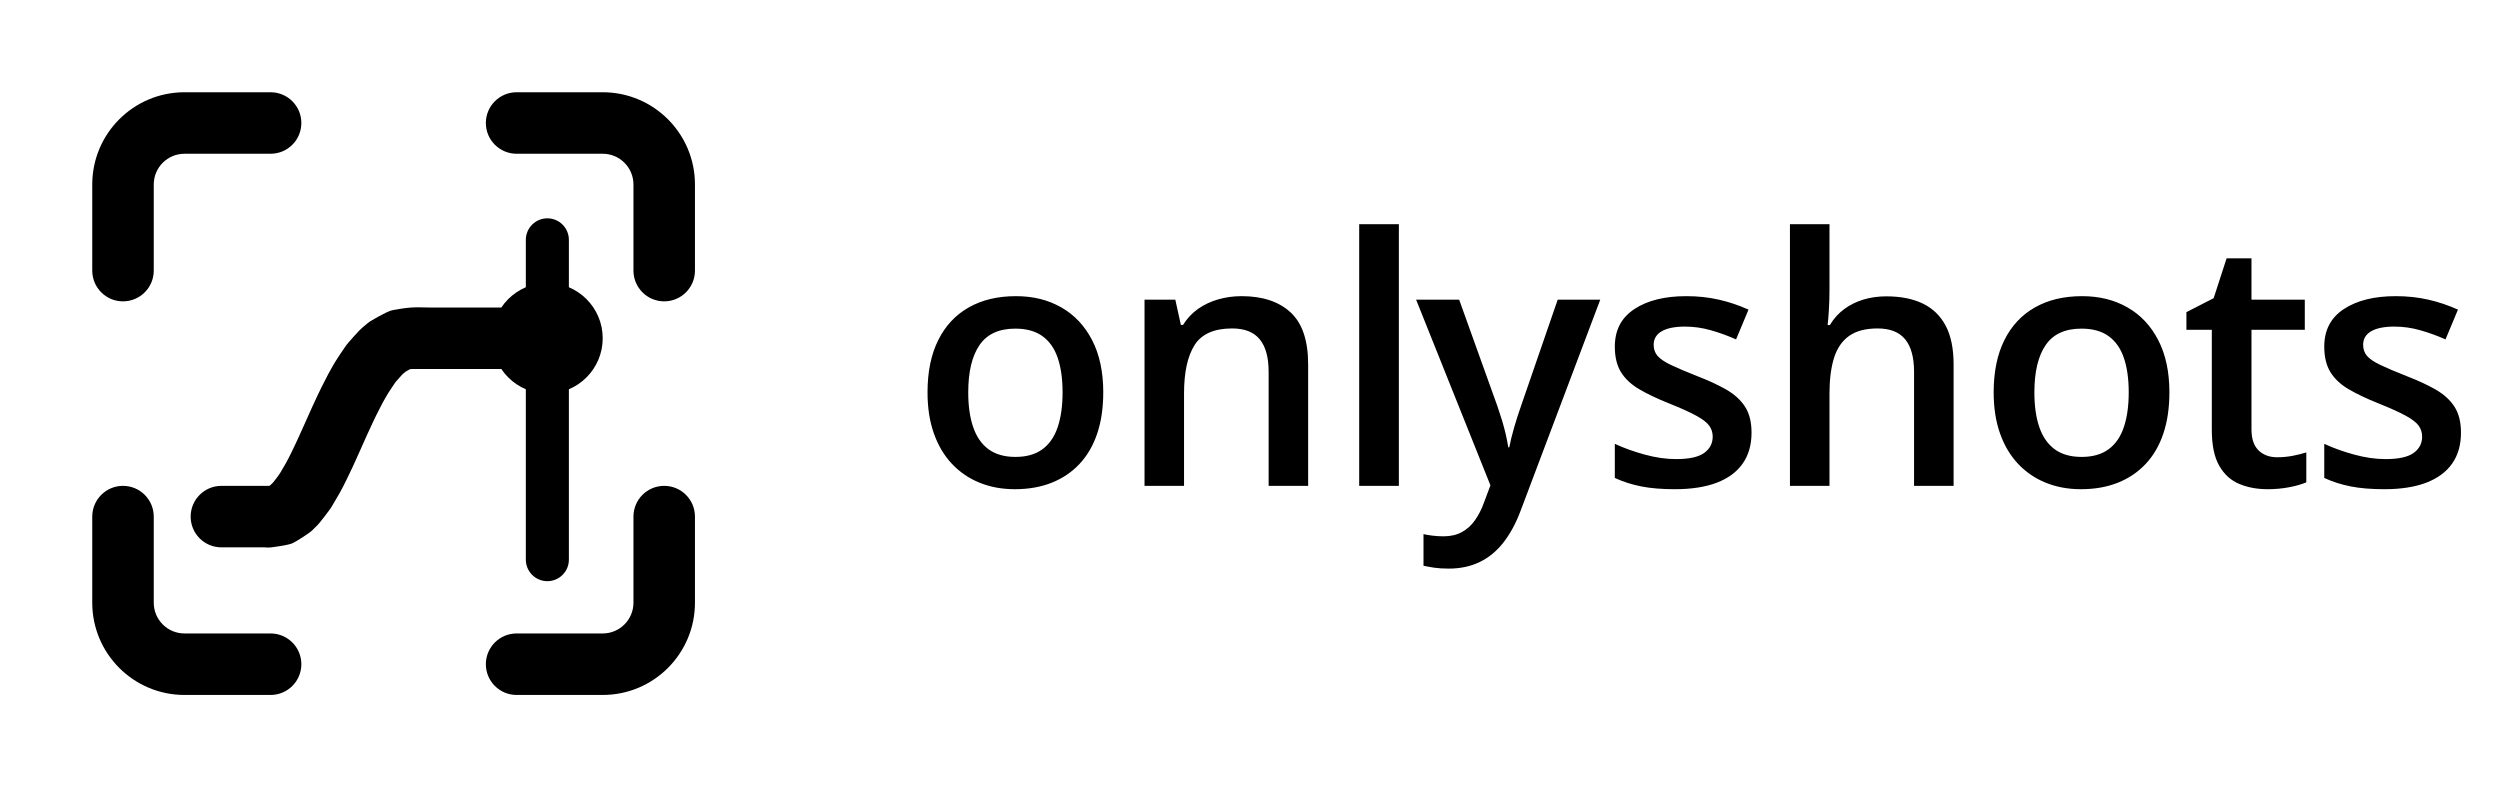
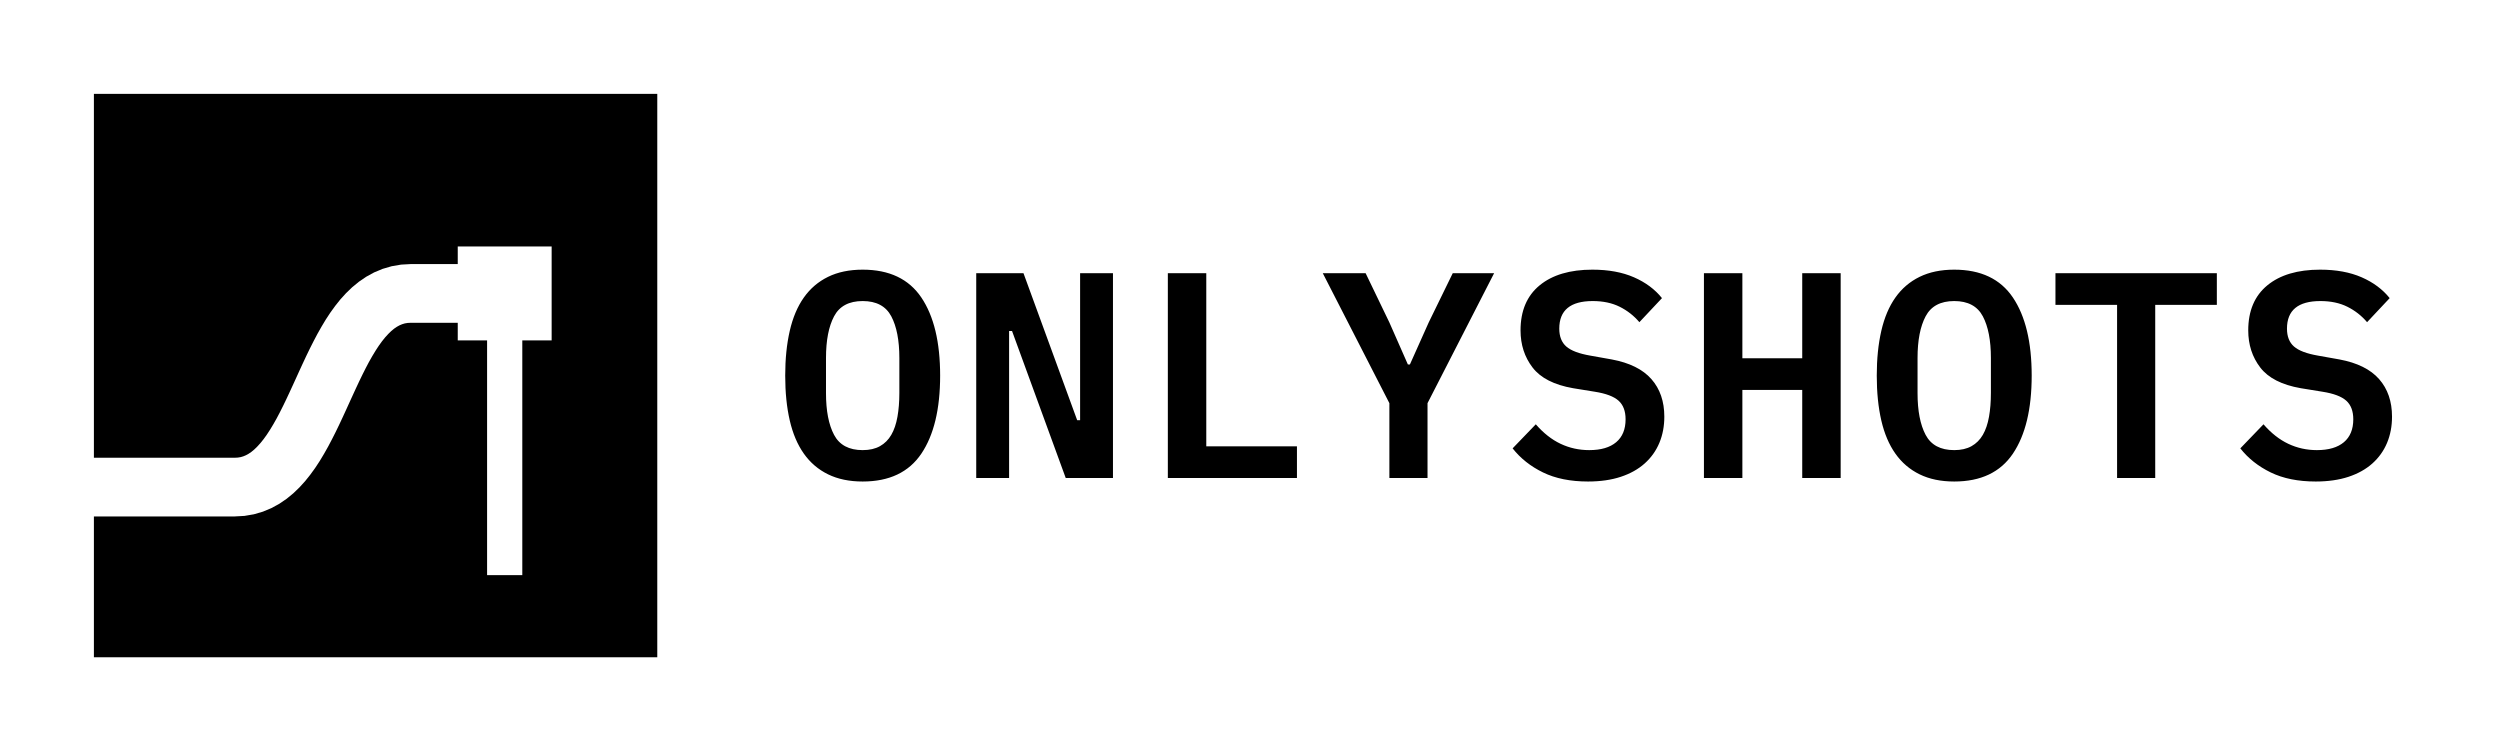
- <svg xmlns="http://www.w3.org/2000/svg" fill="#000000" viewBox="0 0 813 256">
-   <g>
-     <path fill="#000000" d="M30.0 88.0L30.0 60.0A30.0 30.0 0 0 1 60.0 30.0L88.0 30.0A10.0 10.0 0 0 1 88.0 50.0L60.0 50.0A10.0 10.0 0 0 0 50.0 60.0L50.0 88.0A10.0 10.0 0 0 1 30.0 88.0ZM168.0 30.0L196.0 30.0A30.0 30.0 0 0 1 226.0 60.0L226.0 88.0A10.0 10.0 0 0 1 206.0 88.0L206.0 60.0A10.0 10.0 0 0 0 196.0 50.0L168.0 50.0A10.0 10.0 0 0 1 168.0 30.0ZM226.0 168.0L226.0 196.0A30.0 30.0 0 0 1 196.0 226.0L168.0 226.0A10.0 10.0 0 0 1 168.0 206.0L196.0 206.0A10.0 10.0 0 0 0 206.0 196.0L206.0 168.0A10.0 10.0 0 0 1 226.0 168.0ZM88.0 226.0L60.0 226.0A30.0 30.0 0 0 1 30.0 196.0L30.0 168.0A10.0 10.0 0 0 1 50.0 168.0L50.0 196.0A10.0 10.0 0 0 0 60.0 206.0L88.0 206.0A10.0 10.0 0 0 1 88.0 226.0ZM171.0 78V182A7.0 7.0 0 0 0 185.0 182V78A7.0 7.0 0 0 0 171.0 78Z" />
-     <path fill="#000000" d="M72.00 178.00C72.33 178.00 73.00 178.00 74.00 178.00C75.00 178.00 77.00 178.00 78.00 178.00C79.00 178.00 79.00 178.00 80.00 178.00C81.00 178.00 83.00 178.00 84.00 178.00C85.00 178.00 85.28 178.00 86.00 178.00C86.72 178.00 87.04 178.15 88.32 177.99C89.61 177.84 92.38 177.41 93.70 177.09C95.03 176.77 95.12 176.69 96.26 176.05C97.41 175.41 99.56 173.98 100.58 173.24C101.60 172.50 101.82 172.17 102.39 171.61C102.96 171.05 103.27 170.79 104.02 169.89C104.76 168.99 106.17 167.15 106.86 166.21C107.55 165.28 107.53 165.28 108.14 164.29C108.74 163.30 109.91 161.29 110.49 160.27C111.06 159.26 111.23 158.90 111.59 158.20C111.95 157.50 112.14 157.16 112.65 156.09C113.17 155.02 114.20 152.87 114.71 151.79C115.21 150.71 115.21 150.70 115.70 149.61C116.19 148.52 117.17 146.34 117.66 145.25C118.14 144.17 118.30 143.81 118.62 143.09C118.94 142.38 119.10 142.01 119.58 140.96C120.06 139.91 121.02 137.84 121.50 136.82C121.98 135.80 121.98 135.78 122.46 134.83C122.94 133.88 123.90 132.00 124.38 131.09C124.86 130.18 125.02 129.92 125.34 129.37C125.65 128.81 125.82 128.50 126.29 127.76C126.76 127.02 127.70 125.60 128.16 124.93C128.62 124.27 128.63 124.26 129.06 123.75C129.49 123.24 130.33 122.31 130.73 121.89C131.13 121.47 131.23 121.42 131.46 121.23C131.69 121.03 131.84 120.91 132.11 120.74C132.37 120.56 132.85 120.30 133.07 120.20C133.29 120.09 133.22 120.11 133.40 120.08C133.58 120.05 133.13 120.01 134.15 120.00C135.17 119.99 137.69 120.00 139.50 120.00C141.31 120.00 142.25 120.00 145.00 120.00C147.75 120.00 153.25 120.00 156.00 120.00C158.75 120.00 158.75 120.00 161.50 120.00C164.25 120.00 169.75 120.00 172.50 120.00C175.25 120.00 177.08 120.00 178.00 120.00A10 10 0 0 0 178.00 100.00C177.08 100.00 175.25 100.00 172.50 100.00C169.75 100.00 164.25 100.00 161.50 100.00C158.75 100.00 158.75 100.00 156.00 100.00C153.25 100.00 147.75 100.00 145.00 100.00C142.25 100.00 141.36 100.00 139.50 100.00C137.64 100.00 135.73 99.87 133.85 100.00C131.97 100.13 129.61 100.48 128.23 100.76C126.84 101.04 126.79 101.08 125.55 101.66C124.31 102.25 121.92 103.56 120.79 104.25C119.65 104.94 119.37 105.27 118.71 105.82C118.05 106.37 117.69 106.62 116.81 107.52C115.94 108.43 114.27 110.28 113.46 111.23C112.66 112.17 112.67 112.18 111.97 113.19C111.26 114.20 109.90 116.26 109.24 117.30C108.58 118.34 108.39 118.71 107.98 119.43C107.57 120.14 107.36 120.49 106.78 121.59C106.20 122.69 105.07 124.89 104.52 126.00C103.96 127.11 103.96 127.12 103.44 128.23C102.92 129.35 101.88 131.58 101.37 132.69C100.86 133.80 100.71 134.17 100.38 134.91C100.05 135.64 99.88 136.02 99.40 137.09C98.92 138.16 97.97 140.29 97.49 141.34C97.02 142.39 97.02 142.40 96.56 143.38C96.10 144.36 95.18 146.29 94.73 147.23C94.27 148.16 94.13 148.43 93.83 149.01C93.53 149.58 93.38 149.91 92.94 150.67C92.51 151.43 91.66 152.90 91.24 153.59C90.82 154.28 90.81 154.29 90.43 154.81C90.05 155.33 89.32 156.28 88.98 156.70C88.64 157.12 88.56 157.16 88.38 157.34C88.20 157.52 88.05 157.65 87.90 157.78C87.75 157.90 87.52 158.04 87.46 158.09C87.39 158.14 87.49 158.08 87.52 158.07C87.56 158.05 87.93 158.02 87.68 158.01C87.43 157.99 86.61 158.00 86.00 158.00C85.39 158.00 85.00 158.00 84.00 158.00C83.00 158.00 81.00 158.00 80.00 158.00C79.00 158.00 79.00 158.00 78.00 158.00C77.00 158.00 75.00 158.00 74.00 158.00C73.00 158.00 72.33 158.00 72.00 158.00A10 10 0 0 0 72.00 178.00ZM160.00 110.00A18 18 0 1 0 196.00 110.00A18 18 0 1 0 160.00 110.00Z" />
-   </g>
-   <path fill="#000000" transform="translate(296 0)" d="M62.78 127.59Q62.78 135.14 60.81 140.99Q58.84 146.84 55.07 150.86Q51.3 154.88 45.99 156.99Q40.69 159.09 34.02 159.09Q27.78 159.09 22.59 156.99Q17.39 154.88 13.59 150.86Q9.79 146.84 7.71 140.99Q5.63 135.14 5.63 127.59Q5.63 117.59 9.11 110.61Q12.58 103.64 19.03 99.98Q25.48 96.31 34.4 96.31Q42.77 96.31 49.16 99.98Q55.56 103.64 59.17 110.64Q62.78 117.64 62.78 127.59ZM18.87 127.59Q18.87 134.21 20.48 138.91Q22.09 143.62 25.48 146.11Q28.88 148.59 34.23 148.59Q39.59 148.59 42.98 146.11Q46.38 143.62 47.96 138.91Q49.55 134.21 49.55 127.59Q49.55 120.98 47.96 116.36Q46.38 111.73 42.98 109.3Q39.59 106.87 34.18 106.87Q26.2 106.87 22.53 112.23Q18.87 117.59 18.87 127.59ZM107.76 96.31Q117.98 96.31 123.7 101.59Q129.41 106.87 129.41 118.52L129.41 158.0L116.56 158.0L116.56 120.92Q116.56 113.87 113.66 110.34Q110.77 106.81 104.7 106.81Q95.89 106.81 92.47 112.23Q89.05 117.64 89.05 127.92L89.05 158.0L76.2 158.0L76.2 97.46L86.21 97.46L88.02 105.66L88.73 105.66Q90.7 102.49 93.62 100.44Q96.55 98.39 100.18 97.35Q103.82 96.31 107.76 96.31ZM158.91 158.0L146.01 158.0L146.01 72.91L158.91 72.91L158.91 158.0ZM164.52 97.46L178.52 97.46L190.93 132.02Q191.75 134.38 192.44 136.64Q193.12 138.91 193.64 141.1Q194.16 143.29 194.49 145.48L194.81 145.48Q195.36 142.63 196.37 139.11Q197.38 135.58 198.64 132.02L210.56 97.46L224.4 97.46L198.42 166.31Q196.18 172.22 192.93 176.4Q189.67 180.59 185.24 182.75Q180.81 184.91 175.13 184.91Q172.39 184.91 170.37 184.61Q168.35 184.3 166.92 183.98L166.92 173.7Q168.07 173.97 169.82 174.19Q171.57 174.41 173.43 174.41Q176.88 174.41 179.39 173.04Q181.91 171.67 183.66 169.18Q185.41 166.7 186.56 163.52L188.69 157.84L164.52 97.46ZM273.6 140.72Q273.6 146.68 270.7 150.78Q267.81 154.88 262.26 156.99Q256.7 159.09 248.67 159.09Q242.32 159.09 237.76 158.19Q233.19 157.29 229.14 155.43L229.14 144.33Q233.46 146.35 238.85 147.83Q244.24 149.3 249.05 149.3Q255.39 149.3 258.18 147.31Q260.97 145.31 260.97 141.98Q260.97 140.01 259.85 138.45Q258.73 136.89 255.69 135.22Q252.66 133.55 246.81 131.2Q241.06 128.91 237.13 126.61Q233.19 124.31 231.17 121.06Q229.14 117.8 229.14 112.72Q229.14 104.68 235.51 100.5Q241.88 96.31 252.38 96.31Q257.96 96.31 262.91 97.43Q267.86 98.55 272.62 100.69L268.57 110.37Q264.47 108.56 260.34 107.39Q256.21 106.21 251.95 106.21Q246.97 106.21 244.37 107.74Q241.77 109.27 241.77 112.12Q241.77 114.25 243.03 115.73Q244.29 117.2 247.38 118.68Q250.47 120.16 255.99 122.34Q261.41 124.42 265.37 126.69Q269.34 128.96 271.47 132.24Q273.6 135.52 273.6 140.72ZM298.95 72.91L298.95 94.29Q298.95 97.62 298.75 100.8Q298.56 103.97 298.34 105.72L299.06 105.72Q300.97 102.55 303.76 100.5Q306.55 98.45 310.02 97.41Q313.49 96.37 317.43 96.37Q324.38 96.37 329.24 98.69Q334.11 101.02 336.71 105.88Q339.31 110.75 339.31 118.52L339.31 158.0L326.45 158.0L326.45 120.92Q326.45 113.87 323.56 110.34Q320.66 106.81 314.59 106.81Q308.74 106.81 305.32 109.25Q301.9 111.68 300.42 116.41Q298.95 121.14 298.95 127.92L298.95 158.0L286.09 158.0L286.09 72.91L298.95 72.91ZM409.49 127.59Q409.49 135.14 407.52 140.99Q405.56 146.84 401.78 150.86Q398.01 154.88 392.7 156.99Q387.4 159.09 380.73 159.09Q374.49 159.09 369.3 156.99Q364.1 154.88 360.3 150.86Q356.5 146.84 354.42 140.99Q352.34 135.14 352.34 127.59Q352.34 117.59 355.82 110.61Q359.29 103.64 365.74 99.98Q372.2 96.31 381.11 96.31Q389.48 96.31 395.88 99.98Q402.27 103.64 405.88 110.64Q409.49 117.64 409.49 127.59ZM365.58 127.59Q365.58 134.21 367.19 138.91Q368.81 143.62 372.2 146.11Q375.59 148.59 380.95 148.59Q386.31 148.59 389.7 146.11Q393.09 143.62 394.67 138.91Q396.26 134.21 396.26 127.59Q396.26 120.98 394.67 116.36Q393.09 111.73 389.7 109.3Q386.31 106.87 380.89 106.87Q372.91 106.87 369.24 112.23Q365.58 117.59 365.58 127.59ZM444.55 148.7Q447.07 148.7 449.53 148.24Q451.99 147.77 454.01 147.12L454.01 156.85Q451.88 157.78 448.49 158.44Q445.1 159.09 441.43 159.09Q436.29 159.09 432.19 157.37Q428.09 155.65 425.68 151.44Q423.28 147.23 423.28 139.79L423.28 107.25L415.02 107.25L415.02 101.51L423.88 96.97L428.09 84.01L436.18 84.01L436.18 97.46L453.52 97.46L453.52 107.25L436.18 107.25L436.18 139.62Q436.18 144.22 438.48 146.46Q440.78 148.7 444.55 148.7ZM504.31 140.72Q504.31 146.68 501.42 150.78Q498.52 154.88 492.97 156.99Q487.42 159.09 479.38 159.09Q473.03 159.09 468.47 158.19Q463.9 157.29 459.85 155.43L459.85 144.33Q464.17 146.35 469.56 147.83Q474.95 149.3 479.76 149.3Q486.1 149.3 488.89 147.31Q491.68 145.31 491.68 141.98Q491.68 140.01 490.56 138.45Q489.44 136.89 486.4 135.22Q483.37 133.55 477.52 131.2Q471.78 128.91 467.84 126.61Q463.9 124.31 461.88 121.06Q459.85 117.8 459.85 112.72Q459.85 104.68 466.23 100.5Q472.6 96.31 483.1 96.31Q488.67 96.31 493.62 97.43Q498.57 98.55 503.33 100.69L499.28 110.37Q495.18 108.56 491.05 107.39Q486.92 106.21 482.66 106.21Q477.68 106.21 475.08 107.74Q472.49 109.27 472.49 112.12Q472.49 114.25 473.74 115.73Q475.0 117.2 478.09 118.68Q481.18 120.16 486.71 122.34Q492.12 124.42 496.08 126.69Q500.05 128.96 502.18 132.24Q504.31 135.52 504.31 140.72Z" />
+ <svg xmlns="http://www.w3.org/2000/svg" viewBox="0 0 852 256">
+   <path fill="#000000" d="M32 32L224 32L224 224L32 224L32 176L80.02 176L83.31 175.82L86.52 175.27L89.6 174.37L92.5 173.16L95.2 171.68L97.68 169.99L99.97 168.11L102.07 166.09L104 163.96L105.78 161.73L107.44 159.43L108.99 157.07L110.44 154.65L111.83 152.19L113.14 149.7L114.41 147.19L115.63 144.67L116.81 142.15L117.97 139.63L119.1 137.14L120.22 134.69L121.33 132.28L122.43 129.93L123.53 127.66L124.63 125.47L125.73 123.38L126.84 121.42L127.95 119.58L129.05 117.89L130.15 116.36L131.24 115L132.31 113.82L133.34 112.82L134.33 112L135.27 111.36L136.18 110.86L137.06 110.49L137.96 110.22L138.92 110.06L140.07 110L156 110L156 116L166 116L166 196L178 196L178 116L188 116L188 84L156 84L156 90L139.93 90L136.69 90.18L133.48 90.73L130.4 91.63L127.5 92.84L124.8 94.32L122.32 96.01L120.03 97.89L117.93 99.91L116 102.04L114.22 104.27L112.56 106.57L111.01 108.93L109.56 111.35L108.17 113.81L106.86 116.3L105.59 118.81L104.37 121.33L103.19 123.85L102.03 126.37L100.9 128.86L99.78 131.31L98.67 133.72L97.57 136.07L96.47 138.34L95.37 140.53L94.27 142.62L93.16 144.58L92.05 146.42L90.95 148.11L89.85 149.64L88.76 151L87.69 152.18L86.66 153.18L85.67 154L84.73 154.64L83.82 155.14L82.94 155.51L82.04 155.78L81.08 155.94L79.98 156L32 156Z" />
+   <path fill="#000000" transform="translate(264 162.9)" d="M30.0 1.2Q23.2 1.2 18.2 -1.25Q13.2 -3.7 9.95 -8.3Q6.7 -12.9 5.15 -19.6Q3.6 -26.3 3.6 -34.9Q3.6 -43.4 5.15 -50.15Q6.7 -56.9 9.95 -61.5Q13.2 -66.1 18.2 -68.55Q23.2 -71.0 30.0 -71.0Q43.6 -71.0 50.0 -61.5Q56.4 -52.0 56.4 -34.9Q56.4 -17.8 50.0 -8.3Q43.6 1.2 30.0 1.2ZM30.0 -9.5Q33.5 -9.5 35.9 -10.85Q38.3 -12.2 39.75 -14.7Q41.2 -17.2 41.85 -20.85Q42.5 -24.5 42.5 -29.0L42.5 -40.9Q42.5 -49.9 39.75 -55.1Q37.0 -60.3 30.0 -60.3Q23.0 -60.3 20.25 -55.1Q17.5 -49.9 17.5 -40.9L17.5 -28.9Q17.5 -19.9 20.25 -14.7Q23.0 -9.5 30.0 -9.5ZM80.9 -50.1L79.9 -50.1L79.9 0.0L68.7 0.0L68.7 -69.8L84.8 -69.8L103.1 -19.7L104.1 -19.7L104.1 -69.8L115.3 -69.8L115.3 0.0L99.2 0.0L80.9 -50.1ZM134.0 0.0L134.0 -69.8L147.1 -69.8L147.1 -10.8L178.0 -10.8L178.0 0.0L134.0 0.0ZM209.5 0.0L209.5 -25.5L186.8 -69.8L201.4 -69.8L209.5 -53.0L215.8 -38.7L216.5 -38.7L222.9 -53.0L231.1 -69.8L245.2 -69.8L222.5 -25.5L222.5 0.0L209.5 0.0ZM277.2 1.2Q268.2 1.2 261.85 -1.9Q255.5 -5.0 251.5 -10.1L259.4 -18.3Q263.3 -13.8 267.85 -11.65Q272.4 -9.5 277.6 -9.5Q283.6 -9.5 286.8 -12.2Q290.0 -14.9 290.0 -20.0Q290.0 -24.2 287.6 -26.35Q285.2 -28.5 279.5 -29.4L272.1 -30.6Q262.4 -32.3 258.3 -37.65Q254.2 -43.0 254.2 -50.3Q254.2 -60.3 260.7 -65.65Q267.2 -71.0 278.7 -71.0Q286.9 -71.0 292.85 -68.4Q298.8 -65.8 302.4 -61.3L294.7 -53.1Q291.9 -56.4 288.0 -58.35Q284.1 -60.3 278.8 -60.3Q267.4 -60.3 267.4 -50.9Q267.4 -46.9 269.8 -44.8Q272.2 -42.7 278.0 -41.7L285.3 -40.4Q294.4 -38.7 298.8 -33.7Q303.2 -28.7 303.2 -20.9Q303.2 -16.0 301.5 -11.95Q299.8 -7.9 296.5 -4.95Q293.2 -2.0 288.35 -0.4Q283.5 1.2 277.2 1.2ZM350.2 -30.0L329.8 -30.0L329.8 0.0L316.7 0.0L316.7 -69.8L329.8 -69.8L329.8 -40.8L350.2 -40.8L350.2 -69.8L363.3 -69.8L363.3 0.0L350.2 0.0L350.2 -30.0ZM402.0 1.2Q395.2 1.2 390.2 -1.25Q385.2 -3.7 381.95 -8.3Q378.7 -12.9 377.15 -19.6Q375.6 -26.3 375.6 -34.9Q375.6 -43.4 377.15 -50.15Q378.7 -56.9 381.95 -61.5Q385.2 -66.1 390.2 -68.55Q395.2 -71.0 402.0 -71.0Q415.6 -71.0 422.0 -61.5Q428.4 -52.0 428.4 -34.9Q428.4 -17.8 422.0 -8.3Q415.6 1.2 402.0 1.2ZM402.0 -9.5Q405.5 -9.5 407.9 -10.85Q410.3 -12.2 411.75 -14.7Q413.2 -17.2 413.85 -20.85Q414.5 -24.5 414.5 -29.0L414.5 -40.9Q414.5 -49.9 411.75 -55.1Q409.0 -60.3 402.0 -60.3Q395.0 -60.3 392.25 -55.1Q389.5 -49.9 389.5 -40.9L389.5 -28.9Q389.5 -19.9 392.25 -14.7Q395.0 -9.5 402.0 -9.5ZM470.5 -59.0L470.5 0.0L457.5 0.0L457.5 -59.0L436.5 -59.0L436.5 -69.8L491.5 -69.8L491.5 -59.0L470.5 -59.0ZM525.2 1.2Q516.2 1.2 509.85 -1.9Q503.5 -5.0 499.5 -10.1L507.4 -18.3Q511.3 -13.8 515.85 -11.65Q520.4 -9.5 525.6 -9.5Q531.6 -9.5 534.8 -12.2Q538.0 -14.9 538.0 -20.0Q538.0 -24.2 535.6 -26.35Q533.2 -28.5 527.5 -29.4L520.1 -30.6Q510.4 -32.3 506.3 -37.65Q502.2 -43.0 502.2 -50.3Q502.2 -60.3 508.7 -65.65Q515.2 -71.0 526.7 -71.0Q534.9 -71.0 540.85 -68.4Q546.8 -65.8 550.4 -61.3L542.7 -53.1Q539.9 -56.4 536.0 -58.35Q532.1 -60.3 526.8 -60.3Q515.4 -60.3 515.4 -50.9Q515.4 -46.9 517.8 -44.8Q520.2 -42.7 526.0 -41.7L533.3 -40.4Q542.4 -38.7 546.8 -33.7Q551.2 -28.7 551.2 -20.9Q551.2 -16.0 549.5 -11.95Q547.8 -7.9 544.5 -4.95Q541.2 -2.0 536.35 -0.4Q531.5 1.2 525.2 1.2Z" />
</svg>
